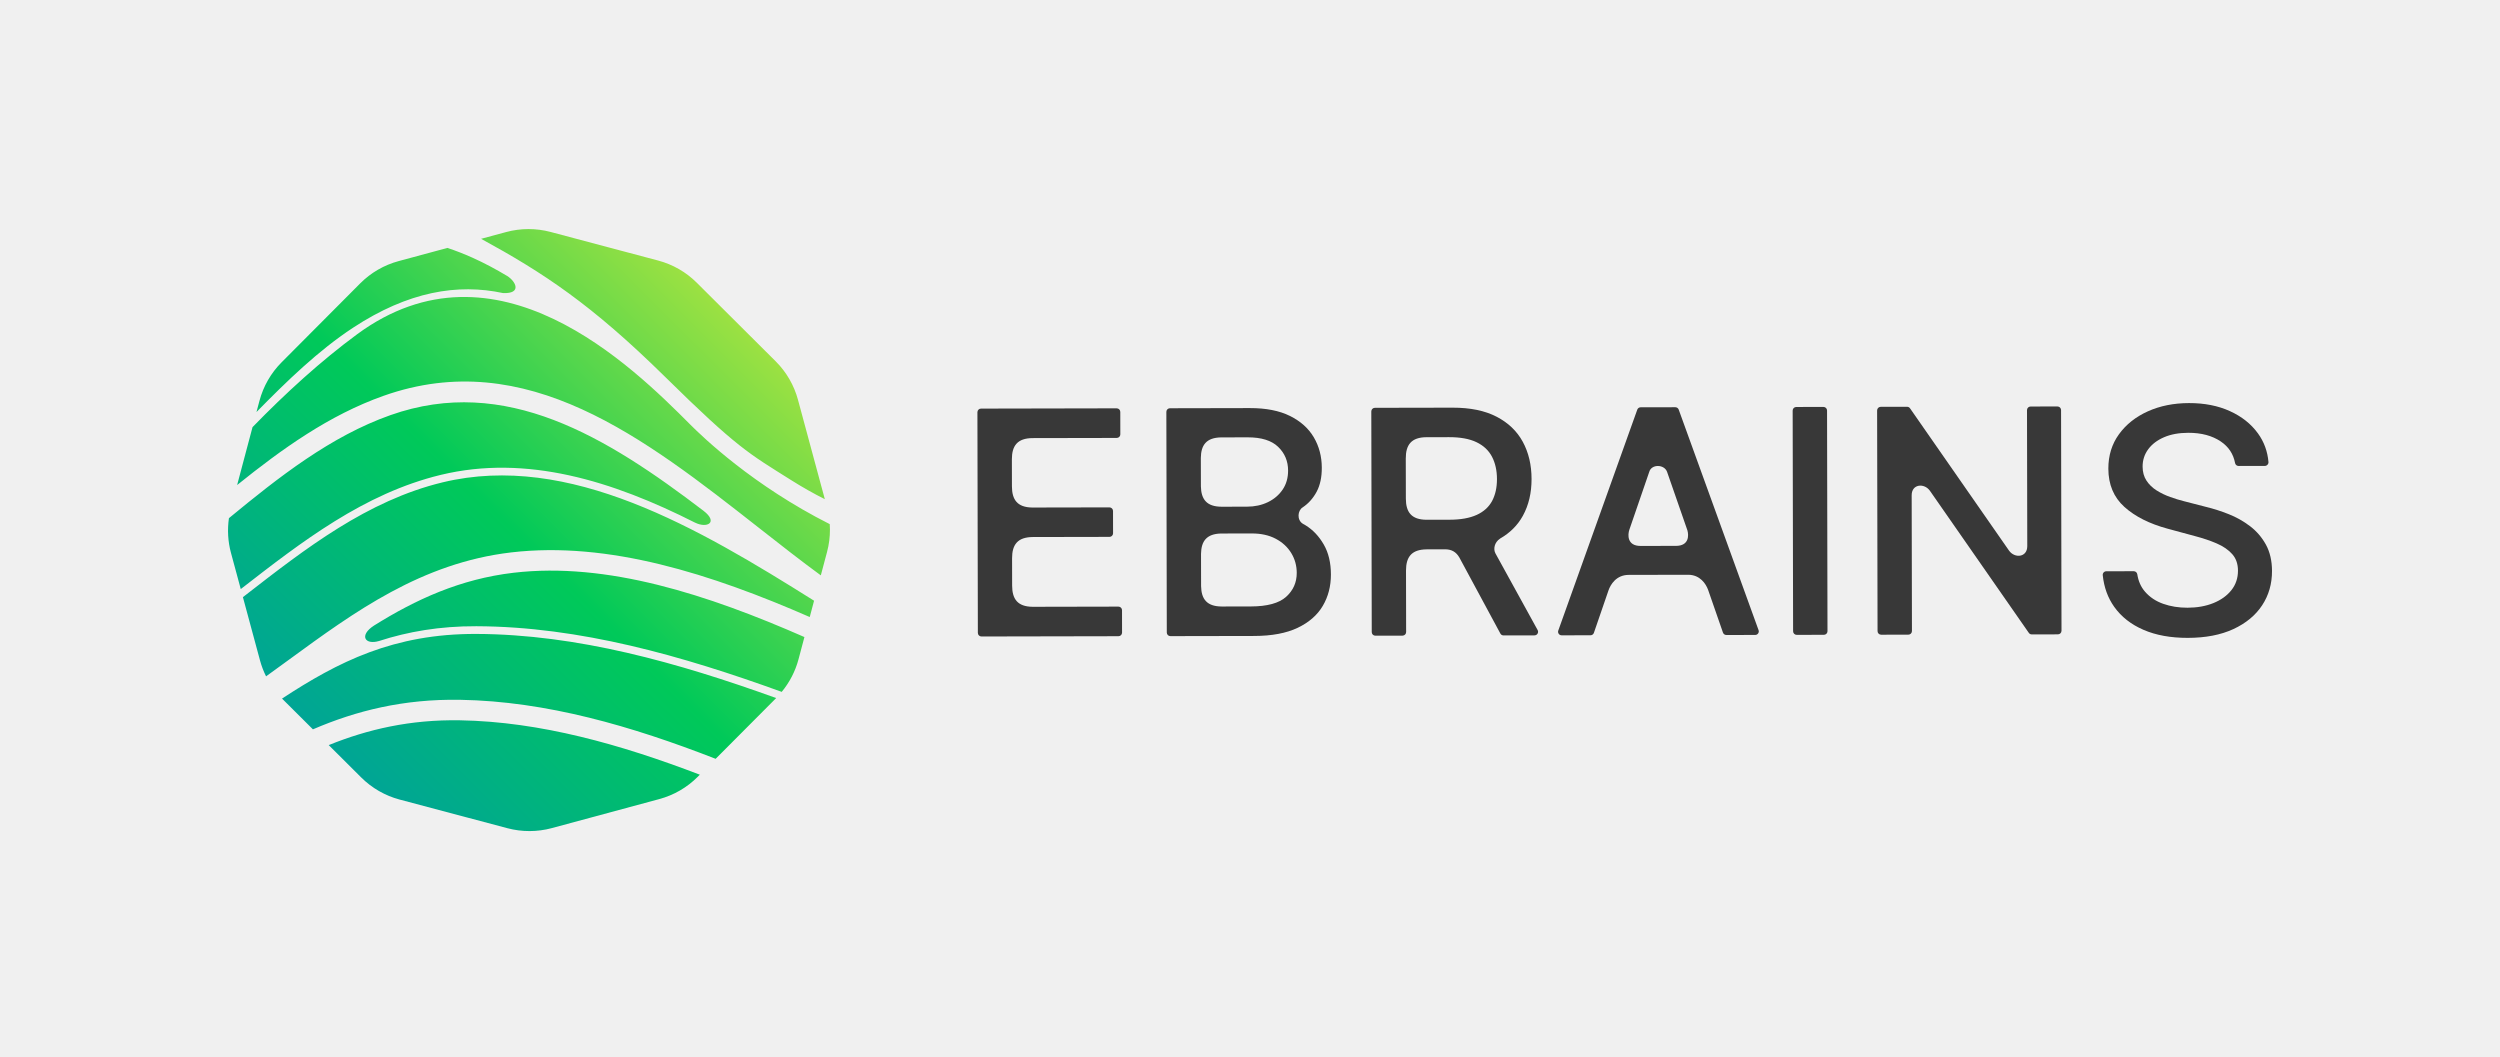
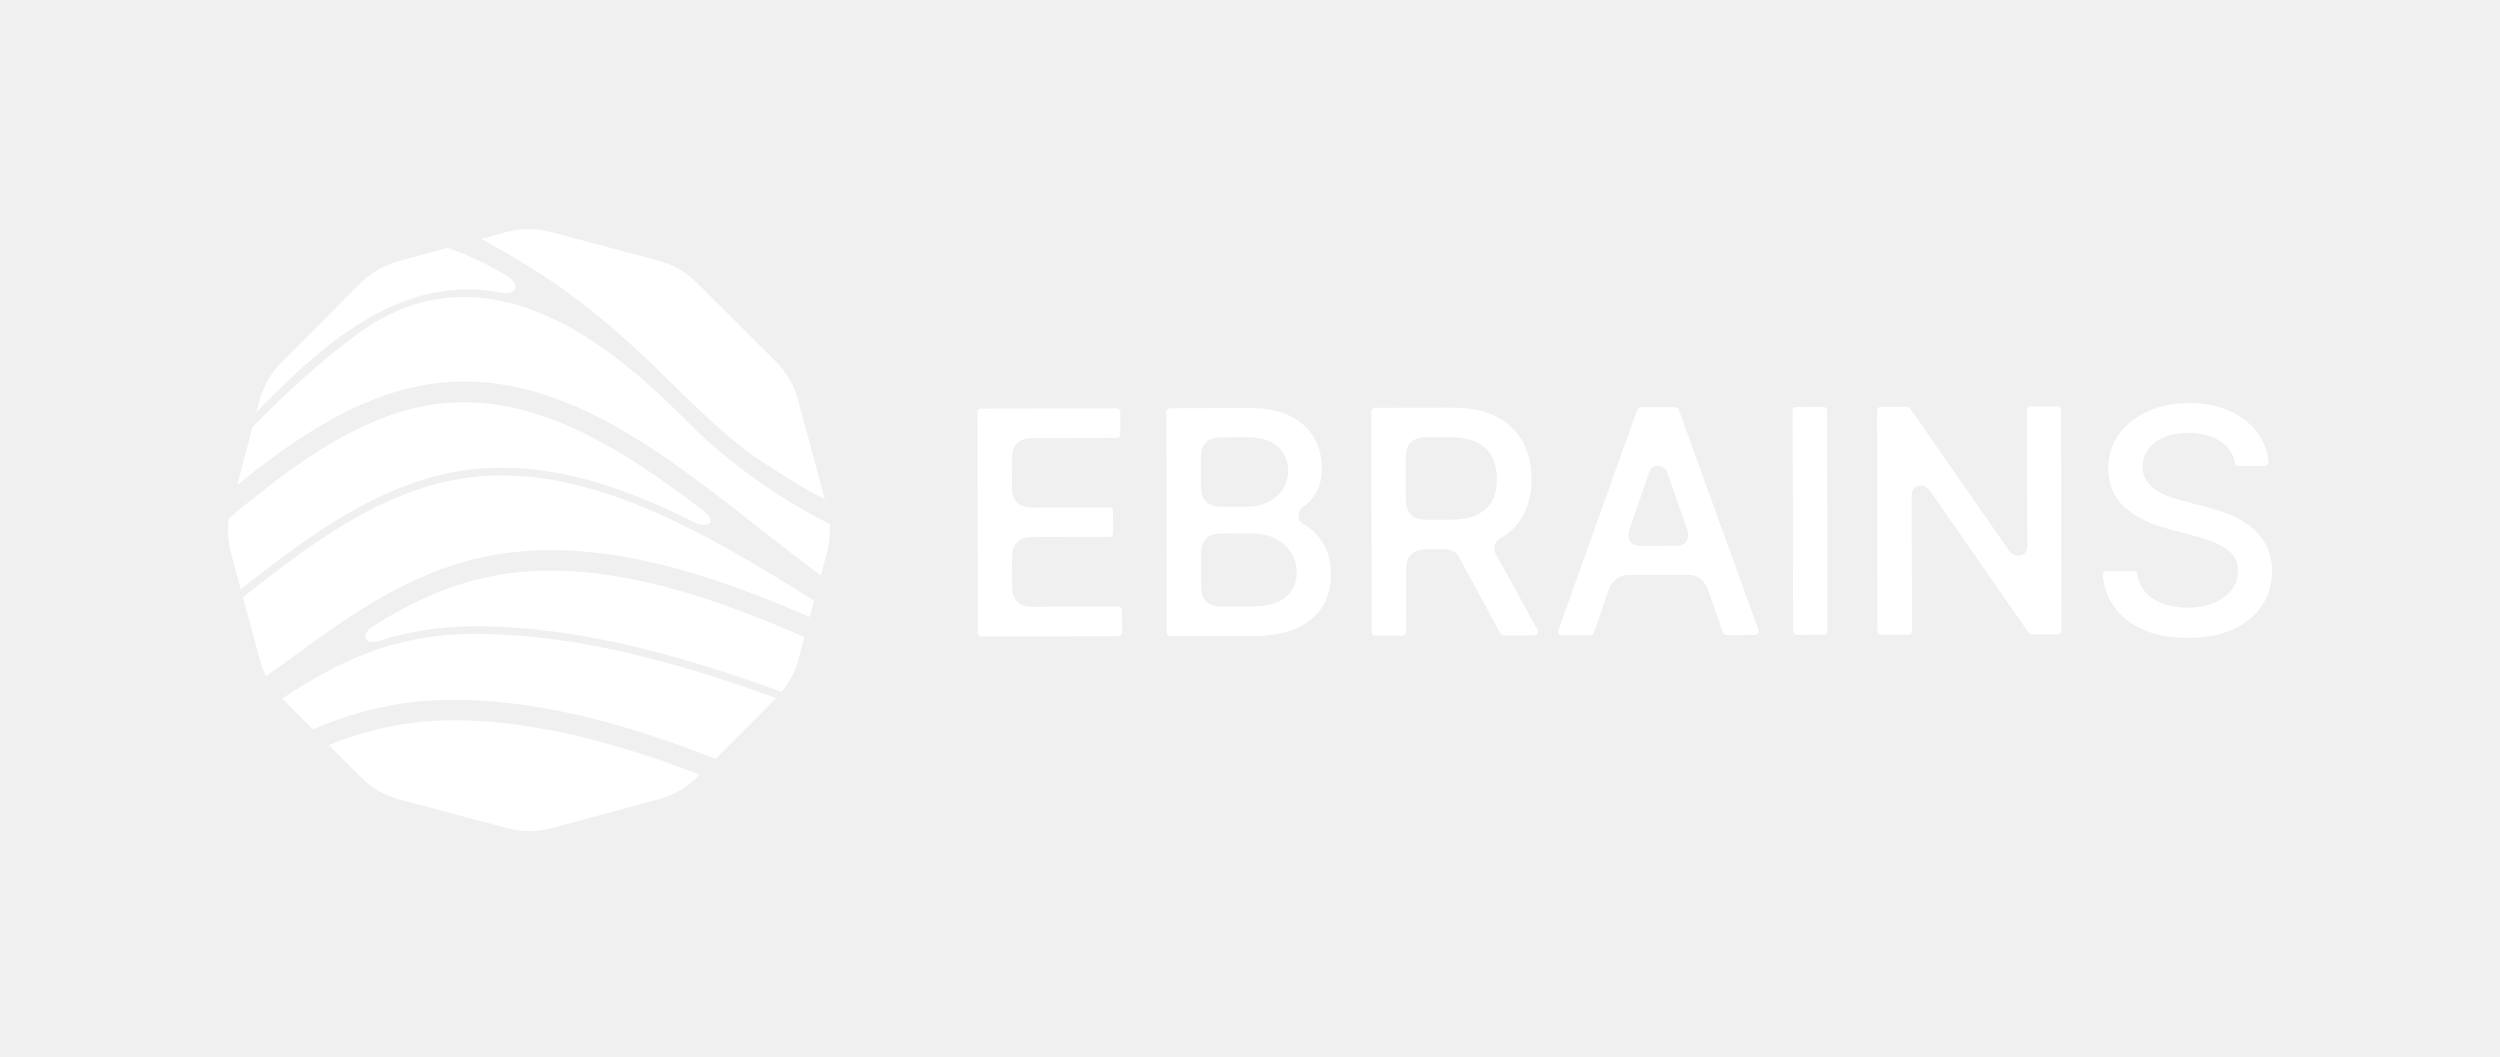
<svg xmlns="http://www.w3.org/2000/svg" version="1.1" x="0px" y="0px" viewBox="0 0 1834.73 775.39" style="enable-background:new 0 0 1834.73 775.39;" xml:space="preserve">
  <style type="text/css">
- 	.st0{fill:#383838;}
- 	.st1{fill:url(#SVGID_1_);}
- 	.st2{display:none;}
- 	.st3{display:inline;fill:#CCCCCC;}
+ 	.st0{fill:#FFFFFF;}
+ 	.st1{display:none;}
+ 	.st2{display:inline;fill:#CCCCCC;}
</style>
  <g id="Logo">
    <g>
-       <path class="st0" d="M820.81,445.19l-62.9,0.13c-11.15-0.08-15.09-5.71-15.11-15.54l-0.04-20.05c-0.02-9.88,3.92-15.53,15.2-15.61    l56.29-0.11c1.45,0,2.62-1.18,2.62-2.63l-0.03-16.4c0-1.45-1.18-2.62-2.63-2.62l-56.72,0.11c-10.94-0.17-14.82-5.79-14.84-15.53    l-0.04-19.81c-0.02-9.92,3.96-15.59,15.36-15.61l61.61-0.12c1.45,0,2.62-1.18,2.62-2.63l-0.03-16.48c0-1.45-1.18-2.62-2.63-2.62    l-99.6,0.2c-1.45,0-2.62,1.18-2.62,2.63l0.32,161.99c0,1.45,1.18,2.62,2.63,2.62l100.58-0.2c1.45,0,2.62-1.18,2.62-2.63    l-0.03-16.48C823.44,446.36,822.26,445.19,820.81,445.19z" />
-       <path class="st0" d="M958.26,385.59c-0.73-0.45-1.47-0.87-2.21-1.27c0,0,0-0.01,0-0.01c-4.4-2.75-3.73-9.71-0.02-11.95    c4.27-2.87,7.67-6.68,10.23-11.45c2.55-4.77,3.82-10.64,3.8-17.6c-0.02-8.27-1.97-15.72-5.84-22.32    c-3.88-6.61-9.71-11.85-17.51-15.72c-7.79-3.88-17.62-5.8-29.49-5.78l-58.62,0.12c-1.45,0-2.62,1.18-2.62,2.63l0.32,161.99    c0,1.45,1.18,2.62,2.63,2.62l61.48-0.12c12.96-0.03,23.6-2.02,31.92-5.98c8.32-3.96,14.47-9.34,18.46-16.12    c3.99-6.79,5.97-14.45,5.96-23c-0.02-8.65-1.77-16-5.27-22.04C967.98,393.53,963.57,388.88,958.26,385.59z M881.28,336.02    c0.14-9.44,4.08-14.86,14.92-15.02l19.51-0.04c10.02-0.02,17.45,2.31,22.31,6.98c4.85,4.67,7.29,10.47,7.3,17.38    c0.01,5.39-1.33,10.06-4.01,14.01c-2.69,3.95-6.3,7.02-10.84,9.21c-4.54,2.19-9.64,3.29-15.3,3.3l-18.72,0.04    c-10.95-0.07-14.94-5.49-15.12-14.97L881.28,336.02z M943.87,438c-5.22,4.69-13.87,7.05-25.95,7.07l-21.36,0.04    c-10.93-0.08-14.92-5.5-15.09-14.97l-0.05-23.58c0.14-9.4,4.05-14.82,14.81-15.02l22.48-0.04c6.75-0.01,12.59,1.28,17.52,3.88    c4.93,2.6,8.73,6.11,11.41,10.51c2.68,4.4,4.02,9.25,4.03,14.53C951.69,427.46,949.09,433.31,943.87,438z" />
-       <path class="st0" d="M1097.5,406.14c-1.68-3.06-0.87-8.11,3.42-10.88c0,0-0.02,0-0.03,0c7.32-4.2,12.91-9.78,16.75-16.77    c4.26-7.77,6.38-16.77,6.36-27c-0.02-10.29-2.16-19.36-6.42-27.22c-4.26-7.86-10.68-14.01-19.27-18.46    c-8.58-4.45-19.35-6.66-32.31-6.63l-56.99,0.11c-1.45,0-2.62,1.18-2.62,2.63l0.32,161.99c0,1.45,1.18,2.62,2.63,2.62l19.99-0.04    c1.45,0,2.62-1.18,2.62-2.63l-0.09-45.22c0.02-9.79,3.98-15.4,15.21-15.47l13.75-0.03c4.67,0.08,7.8,2.01,10.11,5.86l30.18,55.96    c0.46,0.85,1.35,1.38,2.31,1.38l22.75-0.05c1.99,0,3.25-2.14,2.29-3.89L1097.5,406.14z M1083.75,377.87    c-5.14,2.35-11.79,3.54-19.96,3.55l-16.74,0.03c-11.26-0.02-15.24-5.61-15.3-15.41l-0.06-29.57c-0.02-9.92,3.96-15.59,15.36-15.61    l16.3-0.03c8.33-0.02,15.07,1.21,20.22,3.68c5.15,2.47,8.94,6.01,11.37,10.63c2.43,4.62,3.65,10.09,3.67,16.41    c0.01,6.26-1.18,11.63-3.56,16.09C1092.65,372.11,1088.89,375.52,1083.75,377.87z" />
-       <path class="st0" d="M1231.98,300.59c-0.38-1.04-1.36-1.73-2.47-1.73l-25.47,0.05c-1.11,0-2.09,0.7-2.46,1.74l-57.97,162.11    c-0.61,1.71,0.66,3.51,2.47,3.5l21.19-0.04c1.12,0,2.11-0.71,2.47-1.77l10.72-31.16c1.44-4.2,5.68-11.36,14.74-11.38l43.68-0.09    c8.81-0.02,13.08,6.74,14.65,10.97l10.94,31.47c0.37,1.06,1.36,1.76,2.48,1.76l21.19-0.04c1.82,0,3.08-1.81,2.46-3.51    L1231.98,300.59z M1230.02,400.61l-26.02,0.05c-9.97,0.02-9.48-8.28-8.24-11.88l14.59-42.43c1.64-5.95,11.14-5.68,13.11-0.03    l14.9,42.85C1239.48,392.96,1239.59,400.59,1230.02,400.61z" />
-       <path class="st0" d="M1338.23,298.64l-19.99,0.04c-1.45,0-2.62,1.18-2.62,2.63l0.32,161.99c0,1.45,1.18,2.62,2.63,2.62l19.99-0.04    c1.45,0,2.62-1.18,2.62-2.63l-0.32-161.99C1340.86,299.81,1339.68,298.64,1338.23,298.64z" />
-       <path class="st0" d="M1509.96,298.3l-19.74,0.04c-1.45,0-2.62,1.18-2.62,2.63l0.2,99.87c-0.02,8.27-9.16,9.07-13.32,3.35    l-72.74-104.54c-0.49-0.71-1.3-1.13-2.16-1.12l-19.36,0.04c-1.45,0-2.62,1.18-2.62,2.63l0.32,161.99c0,1.45,1.18,2.62,2.63,2.62    l19.99-0.04c1.45,0,2.62-1.18,2.62-2.63l-0.2-99.66c-0.02-8.33,9.19-9.13,13.35-3.36l72.63,104.35c0.49,0.71,1.3,1.13,2.16,1.12    l19.2-0.04c1.45,0,2.62-1.18,2.62-2.63l-0.32-161.99C1512.58,299.47,1511.41,298.3,1509.96,298.3z" />
-       <path class="st0" d="M1662.91,399.66c-2.98-5.38-6.87-9.89-11.66-13.53c-4.8-3.64-10-6.57-15.61-8.79    c-5.61-2.22-11.09-3.98-16.43-5.28l-16.34-4.21c-3.27-0.81-6.67-1.85-10.21-3.12c-3.54-1.27-6.85-2.87-9.93-4.8    c-3.08-1.93-5.56-4.33-7.45-7.21c-1.88-2.88-2.83-6.31-2.84-10.28c-0.01-4.74,1.36-8.97,4.1-12.71c2.74-3.73,6.62-6.68,11.62-8.84    s10.94-3.25,17.79-3.26c9.58-0.02,17.53,2.1,23.86,6.36c5.73,3.86,9.23,9.15,10.5,15.87c0.23,1.23,1.32,2.12,2.57,2.11l19.31-0.04    c1.53,0,2.75-1.32,2.62-2.85c-0.67-7.83-3.24-14.84-7.73-21.03c-5.02-6.93-11.88-12.37-20.57-16.33    c-8.69-3.96-18.7-5.92-30.02-5.9c-11.21,0.02-21.28,2.04-30.2,6.06c-8.92,4.02-15.99,9.63-21.2,16.82    c-5.21,7.2-7.81,15.61-7.79,25.25c0.02,11.65,3.95,21.01,11.78,28.07c7.83,7.06,18.44,12.4,31.84,16.02l19.77,5.35    c5.99,1.57,11.37,3.38,16.14,5.44c4.77,2.06,8.55,4.66,11.37,7.82c2.81,3.15,4.22,7.21,4.23,12.16c0.01,5.44-1.59,10.2-4.79,14.26    c-3.21,4.06-7.6,7.23-13.17,9.5c-5.58,2.27-11.93,3.41-19.06,3.43c-6.48,0.01-12.43-0.94-17.85-2.86    c-5.42-1.92-9.86-4.88-13.33-8.88c-3.03-3.49-4.92-7.76-5.69-12.81c-0.19-1.28-1.29-2.24-2.59-2.24l-20.15,0.04    c-1.56,0-2.77,1.36-2.61,2.91c0.92,8.85,3.71,16.57,8.4,23.17c5.19,7.31,12.36,12.95,21.51,16.9c9.15,3.96,19.99,5.92,32.51,5.9    c13.07-0.03,24.21-2.17,33.43-6.44c9.22-4.27,16.25-10.08,21.11-17.44c4.86-7.36,7.28-15.77,7.26-25.25    C1667.38,411.5,1665.88,405.05,1662.91,399.66z" />
+       <g>
+         <path class="st0" d="M820.81,445.19l-62.9,0.13c-11.15-0.08-15.09-5.71-15.11-15.54l-0.04-20.05     c-0.02-9.88,3.92-15.53,15.2-15.61l56.29-0.11c1.45,0,2.62-1.18,2.62-2.63l-0.03-16.4c0-1.45-1.18-2.62-2.63-2.62l-56.72,0.11     c-10.94-0.17-14.82-5.79-14.84-15.53l-0.04-19.81c-0.02-9.92,3.96-15.59,15.36-15.61l61.61-0.12c1.45,0,2.62-1.18,2.62-2.63     l-0.03-16.48c0-1.45-1.18-2.62-2.63-2.62l-99.6,0.2c-1.45,0-2.62,1.18-2.62,2.63l0.32,161.99c0,1.45,1.18,2.62,2.63,2.62     l100.58-0.2c1.45,0,2.62-1.18,2.62-2.63l-0.03-16.48C823.44,446.36,822.26,445.19,820.81,445.19z" />
+         <path class="st0" d="M958.26,385.59c-0.73-0.45-1.47-0.87-2.21-1.27c0,0,0-0.01,0-0.01c-4.4-2.75-3.73-9.71-0.02-11.95     c4.27-2.87,7.67-6.68,10.23-11.45c2.55-4.77,3.82-10.64,3.8-17.6c-0.02-8.27-1.97-15.72-5.84-22.32     c-3.88-6.61-9.71-11.85-17.51-15.72c-7.79-3.88-17.62-5.8-29.49-5.78l-58.62,0.12c-1.45,0-2.62,1.18-2.62,2.63l0.32,161.99     c0,1.45,1.18,2.62,2.63,2.62l61.48-0.12c12.96-0.03,23.6-2.02,31.92-5.98c8.32-3.96,14.47-9.34,18.46-16.12     c3.99-6.79,5.97-14.45,5.96-23c-0.02-8.65-1.77-16-5.27-22.04C967.98,393.53,963.57,388.88,958.26,385.59z M881.28,336.02     c0.14-9.44,4.08-14.86,14.92-15.02l19.51-0.04c10.02-0.02,17.45,2.31,22.31,6.98c4.85,4.67,7.29,10.47,7.3,17.38     c0.01,5.39-1.33,10.06-4.01,14.01c-2.69,3.95-6.3,7.02-10.84,9.21c-4.54,2.19-9.64,3.29-15.3,3.3l-18.72,0.04     c-10.95-0.07-14.94-5.49-15.12-14.97L881.28,336.02z M943.87,438c-5.22,4.69-13.87,7.05-25.95,7.07l-21.36,0.04     c-10.93-0.08-14.92-5.5-15.09-14.97l-0.05-23.58c0.14-9.4,4.05-14.82,14.81-15.02l22.48-0.04c6.75-0.01,12.59,1.28,17.52,3.88     c4.93,2.6,8.73,6.11,11.41,10.51c2.68,4.4,4.02,9.25,4.03,14.53C951.69,427.46,949.09,433.31,943.87,438z" />
+         <path class="st0" d="M1097.5,406.14c-1.68-3.06-0.87-8.11,3.42-10.88c0,0-0.02,0-0.03,0c7.32-4.2,12.91-9.78,16.75-16.77     c4.26-7.77,6.38-16.77,6.36-27c-0.02-10.29-2.16-19.36-6.42-27.22c-4.26-7.86-10.68-14.01-19.27-18.46     c-8.58-4.45-19.35-6.66-32.31-6.63l-56.99,0.11c-1.45,0-2.62,1.18-2.62,2.63l0.32,161.99c0,1.45,1.18,2.62,2.63,2.62l19.99-0.04     c1.45,0,2.62-1.18,2.62-2.63l-0.09-45.22c0.02-9.79,3.98-15.4,15.21-15.47l13.75-0.03c4.67,0.08,7.8,2.01,10.11,5.86l30.18,55.96     c0.46,0.85,1.35,1.38,2.31,1.38l22.75-0.05c1.99,0,3.25-2.14,2.29-3.89L1097.5,406.14z M1083.75,377.87     c-5.14,2.35-11.79,3.54-19.96,3.55l-16.74,0.03c-11.26-0.02-15.24-5.61-15.3-15.41l-0.06-29.57     c-0.02-9.92,3.96-15.59,15.36-15.61l16.3-0.03c8.33-0.02,15.07,1.21,20.22,3.68c5.15,2.47,8.94,6.01,11.37,10.63     c2.43,4.62,3.65,10.09,3.67,16.41c0.01,6.26-1.18,11.63-3.56,16.09C1092.65,372.11,1088.89,375.52,1083.75,377.87z" />
+         <path class="st0" d="M1231.98,300.59c-0.38-1.04-1.36-1.73-2.47-1.73l-25.47,0.05c-1.11,0-2.09,0.7-2.46,1.74l-57.97,162.11     c-0.61,1.71,0.66,3.51,2.47,3.5l21.19-0.04c1.12,0,2.11-0.71,2.47-1.77l10.72-31.16c1.44-4.2,5.68-11.36,14.74-11.38l43.68-0.09     c8.81-0.02,13.08,6.74,14.65,10.97l10.94,31.47c0.37,1.06,1.36,1.76,2.48,1.76l21.19-0.04c1.82,0,3.08-1.81,2.46-3.51     L1231.98,300.59z M1230.02,400.61l-26.02,0.05c-9.97,0.02-9.48-8.28-8.24-11.88l14.59-42.43c1.64-5.95,11.14-5.68,13.11-0.03     l14.9,42.85C1239.48,392.96,1239.59,400.59,1230.02,400.61z" />
+         <path class="st0" d="M1338.23,298.64l-19.99,0.04c-1.45,0-2.62,1.18-2.62,2.63l0.32,161.99c0,1.45,1.18,2.62,2.63,2.62     l19.99-0.04c1.45,0,2.62-1.18,2.62-2.63l-0.32-161.99C1340.86,299.81,1339.68,298.64,1338.23,298.64z" />
+         <path class="st0" d="M1509.96,298.3l-19.74,0.04c-1.45,0-2.62,1.18-2.62,2.63l0.2,99.87c-0.02,8.27-9.16,9.07-13.32,3.35     l-72.74-104.54c-0.49-0.71-1.3-1.13-2.16-1.12l-19.36,0.04c-1.45,0-2.62,1.18-2.62,2.63l0.32,161.99c0,1.45,1.18,2.62,2.63,2.62     l19.99-0.04c1.45,0,2.62-1.18,2.62-2.63l-0.2-99.66c-0.02-8.33,9.19-9.13,13.35-3.36l72.63,104.35c0.49,0.71,1.3,1.13,2.16,1.12     l19.2-0.04c1.45,0,2.62-1.18,2.62-2.63l-0.32-161.99C1512.58,299.47,1511.41,298.3,1509.96,298.3z" />
+         <path class="st0" d="M1662.91,399.66c-2.98-5.38-6.87-9.89-11.66-13.53c-4.8-3.64-10-6.57-15.61-8.79     c-5.61-2.22-11.09-3.98-16.43-5.28l-16.34-4.21c-3.27-0.81-6.67-1.85-10.21-3.12c-3.54-1.27-6.85-2.87-9.93-4.8     c-3.08-1.93-5.56-4.33-7.45-7.21c-1.88-2.88-2.83-6.31-2.84-10.28c-0.01-4.74,1.36-8.97,4.1-12.71     c2.74-3.73,6.62-6.68,11.62-8.84s10.94-3.25,17.79-3.26c9.58-0.02,17.53,2.1,23.86,6.36c5.73,3.86,9.23,9.15,10.5,15.87     c0.23,1.23,1.32,2.12,2.57,2.11l19.31-0.04c1.53,0,2.75-1.32,2.62-2.85c-0.67-7.83-3.24-14.84-7.73-21.03     c-5.02-6.93-11.88-12.37-20.57-16.33c-8.69-3.96-18.7-5.92-30.02-5.9c-11.21,0.02-21.28,2.04-30.2,6.06     c-8.92,4.02-15.99,9.63-21.2,16.82c-5.21,7.2-7.81,15.61-7.79,25.25c0.02,11.65,3.95,21.01,11.78,28.07     c7.83,7.06,18.44,12.4,31.84,16.02l19.77,5.35c5.99,1.57,11.37,3.38,16.14,5.44c4.77,2.06,8.55,4.66,11.37,7.82     c2.81,3.15,4.22,7.21,4.23,12.16c0.01,5.44-1.59,10.2-4.79,14.26c-3.21,4.06-7.6,7.23-13.17,9.5     c-5.58,2.27-11.93,3.41-19.06,3.43c-6.48,0.01-12.43-0.94-17.85-2.86c-5.42-1.92-9.86-4.88-13.33-8.88     c-3.03-3.49-4.92-7.76-5.69-12.81c-0.19-1.28-1.29-2.24-2.59-2.24l-20.15,0.04c-1.56,0-2.77,1.36-2.61,2.91     c0.92,8.85,3.71,16.57,8.4,23.17c5.19,7.31,12.36,12.95,21.51,16.9c9.15,3.96,19.99,5.92,32.51,5.9     c13.07-0.03,24.21-2.17,33.43-6.44c9.22-4.27,16.25-10.08,21.11-17.44c4.86-7.36,7.28-15.77,7.26-25.25     C1667.38,411.5,1665.88,405.05,1662.91,399.66z" />
+       </g>
+       <path class="st0" d="M258.97,240.6c40.72-26.78,76.97-32.65,110.28-25.5c0,0,0-0.01,0-0.01c13.87,0.52,9.38-8.52,3.01-12.53    c-8.39-5.03-16.87-9.55-25.45-13.41c-6.23-2.8-12.38-5.2-18.46-7.2l-35.8,9.67c-10.67,2.88-20.39,8.52-28.19,16.35l-57.7,57.93    c-7.8,7.83-13.4,17.57-16.24,28.25l-2.19,8.24C210.54,279.64,233.7,257.23,258.97,240.6z M510.17,383.6    c-0.03-0.02-0.07-0.05-0.07-0.05c8.88,4.41,17.23-0.19,6.23-8.66c-71.12-54.2-145.36-100.09-229.78-70.23    c-43.92,15.53-81.98,45.49-118.54,75.62c-1.23,8.48-0.75,17.15,1.5,25.47l7.18,26.57c0.06-0.05,0.13-0.1,0.19-0.15    c44.35-34.43,90.21-70.04,146.64-83.67C386.39,333.31,449.69,352.97,510.17,383.6z M580.46,352.26    c8.57,5.39,16.84,10.07,24.87,14.07l-19.71-72.97c-2.88-10.67-8.52-20.39-16.35-28.19l-57.93-57.7    c-7.83-7.8-17.57-13.4-28.25-16.24l-79.01-21c-10.68-2.84-21.92-2.82-32.59,0.06l-18.42,4.97    c45.55,24.86,80.87,47.96,134.92,101.19C541.03,328.71,549.71,332.92,580.46,352.26z M337.53,528.62    c-36.44-0.62-67.62,6.59-96.28,18.2l23.84,23.75c7.83,7.8,17.57,13.4,28.25,16.24l79.02,21c10.68,2.84,21.92,2.82,32.59-0.06    l78.93-21.32c10.67-2.88,20.39-8.52,28.19-16.35l1.53-1.54C455.38,546.27,396.44,529.62,337.53,528.62L337.53,528.62z     M608.94,384.65c-56.3-28.37-93.16-63.84-102.3-73.01c-42.98-43.16-142.72-141.27-244.56-66.32    c-26.44,19.46-52.53,43.23-76.76,68.16l-11.29,42.48c32.89-26.46,67.54-51.35,107.51-65.49c104.7-37.03,191.5,31.07,275.44,96.94    c15.5,12.16,30.57,23.98,45.41,34.85l4.59-17.26c1.43-5.38,2.13-10.9,2.11-16.41C609.07,387.28,609.02,385.96,608.94,384.65z     M324.83,353.99c-55.25,13.35-100.62,48.58-144.5,82.65c-0.68,0.53-1.37,1.06-2.06,1.6l12.55,46.45    c1.09,4.05,2.59,7.95,4.44,11.67c5.75-4.14,11.45-8.29,17.1-12.42c47.64-34.8,96.9-70.79,162.8-78.53    c71.49-8.39,147.02,15.95,219.1,47.42l3.18-11.97C512.6,387.59,417.68,331.55,324.83,353.99z M376.92,420.34    c-39.12,4.59-71.68,19.54-102.49,38.79c-10.97,7.1-6.77,14.41,3.77,11.29c0.01,0,0.02-0.01,0.03-0.01    c21.13-6.84,44.44-10.92,71.35-10.83c75.82,0.28,150.74,21.6,224.12,48.18c5.75-6.97,9.97-15.1,12.31-23.87l4.35-16.36    C519.5,436.45,445.58,412.28,376.92,420.34z M206.99,512.68c0.06,0.06,0.12,0.13,0.18,0.19l22.48,22.39    c31.77-13.69,66.56-22.38,108.14-21.68c63.27,1.08,125.88,19.33,187.42,43.31l44.42-44.59c-72.23-26.04-145.88-46.79-220.07-47.06    C288.93,465.01,248.17,485.67,206.99,512.68z" />
    </g>
-     <linearGradient id="SVGID_1_" gradientUnits="userSpaceOnUse" x1="235.827" y1="540.53" x2="540.615" y2="235.742" gradientTransform="matrix(1 -1.991997e-03 1.991997e-03 1 -0.7765 1.6618)">
-       <stop offset="0" style="stop-color:#00A595" />
-       <stop offset="0.481" style="stop-color:#00C959" />
-       <stop offset="1" style="stop-color:#9CE142" />
-     </linearGradient>
-     <path class="st1" d="M258.97,240.6c40.72-26.78,76.97-32.65,110.28-25.5c0,0,0-0.01,0-0.01c13.87,0.52,9.38-8.52,3.01-12.53   c-8.39-5.03-16.87-9.55-25.45-13.41c-6.23-2.8-12.38-5.2-18.46-7.2l-35.8,9.67c-10.67,2.88-20.39,8.52-28.19,16.35l-57.7,57.93   c-7.8,7.83-13.4,17.57-16.24,28.25l-2.19,8.24C210.54,279.64,233.7,257.23,258.97,240.6z M510.17,383.6   c-0.03-0.02-0.07-0.05-0.07-0.05c8.88,4.41,17.23-0.19,6.23-8.66c-71.12-54.2-145.36-100.09-229.78-70.23   c-43.92,15.53-81.98,45.49-118.54,75.62c-1.23,8.48-0.75,17.15,1.5,25.47l7.18,26.57c0.06-0.05,0.13-0.1,0.19-0.15   c44.35-34.43,90.21-70.04,146.64-83.67C386.39,333.31,449.69,352.97,510.17,383.6z M580.46,352.26   c8.57,5.39,16.84,10.07,24.87,14.07l-19.71-72.97c-2.88-10.67-8.52-20.39-16.35-28.19l-57.93-57.7   c-7.83-7.8-17.57-13.4-28.25-16.24l-79.01-21c-10.68-2.84-21.92-2.82-32.59,0.06l-18.42,4.97   c45.55,24.86,80.87,47.96,134.92,101.19C541.03,328.71,549.71,332.92,580.46,352.26z M337.53,528.62   c-36.44-0.62-67.62,6.59-96.28,18.2l23.84,23.75c7.83,7.8,17.57,13.4,28.25,16.24l79.02,21c10.68,2.84,21.92,2.82,32.59-0.06   l78.93-21.32c10.67-2.88,20.39-8.52,28.19-16.35l1.53-1.54C455.38,546.27,396.44,529.62,337.53,528.62L337.53,528.62z    M608.94,384.65c-56.3-28.37-93.16-63.84-102.3-73.01c-42.98-43.16-142.72-141.27-244.56-66.32   c-26.44,19.46-52.53,43.23-76.76,68.16l-11.29,42.48c32.89-26.46,67.54-51.35,107.51-65.49c104.7-37.03,191.5,31.07,275.44,96.94   c15.5,12.16,30.57,23.98,45.41,34.85l4.59-17.26c1.43-5.38,2.13-10.9,2.11-16.41C609.07,387.28,609.02,385.96,608.94,384.65z    M324.83,353.99c-55.25,13.35-100.62,48.58-144.5,82.65c-0.68,0.53-1.37,1.06-2.06,1.6l12.55,46.45c1.09,4.05,2.59,7.95,4.44,11.67   c5.75-4.14,11.45-8.29,17.1-12.42c47.64-34.8,96.9-70.79,162.8-78.53c71.49-8.39,147.02,15.95,219.1,47.42l3.18-11.97   C512.6,387.59,417.68,331.55,324.83,353.99z M376.92,420.34c-39.12,4.59-71.68,19.54-102.49,38.79   c-10.97,7.1-6.77,14.41,3.77,11.29c0.01,0,0.02-0.01,0.03-0.01c21.13-6.84,44.44-10.92,71.35-10.83   c75.82,0.28,150.74,21.6,224.12,48.18c5.75-6.97,9.97-15.1,12.31-23.87l4.35-16.36C519.5,436.45,445.58,412.28,376.92,420.34z    M206.99,512.68c0.06,0.06,0.12,0.13,0.18,0.19l22.48,22.39c31.77-13.69,66.56-22.38,108.14-21.68   c63.27,1.08,125.88,19.33,187.42,43.31l44.42-44.59c-72.23-26.04-145.88-46.79-220.07-47.06   C288.93,465.01,248.17,485.67,206.99,512.68z" />
  </g>
-   <g id="Margins" class="st2">
-     <path class="st3" d="M438.49,145.52h-62.9c-11.15-0.11-15.08-5.74-15.08-15.57v-20.05c0-9.88,3.96-15.52,15.23-15.58h56.29   c1.45,0,2.62-1.17,2.62-2.62V75.3c0-1.45-1.17-2.62-2.62-2.62h-56.72c-10.94-0.2-14.81-5.81-14.81-15.56V37.3   c0-9.92,3.99-15.58,15.39-15.58h61.61c1.45,0,2.62-1.17,2.62-2.62V2.62c0-1.45-1.17-2.62-2.62-2.62h-99.6   c-1.45,0-2.62,1.17-2.62,2.62v161.99c0,1.45,1.17,2.62,2.62,2.62h100.58c1.45,0,2.62-1.17,2.62-2.62v-16.48   C441.11,146.69,439.94,145.52,438.49,145.52z" />
-     <path class="st3" d="M145.51,339.22l0.13,62.9c-0.08,11.15-5.71,15.09-15.54,15.11l-20.05,0.04c-9.88,0.02-15.53-3.92-15.61-15.2   l-0.11-56.29c0-1.45-1.18-2.62-2.63-2.62l-16.4,0.03c-1.45,0-2.62,1.18-2.62,2.63l0.11,56.72c-0.17,10.94-5.79,14.82-15.53,14.84   l-19.81,0.04c-9.92,0.02-15.59-3.96-15.61-15.36l-0.12-61.61c0-1.45-1.18-2.62-2.63-2.62l-16.48,0.03c-1.45,0-2.62,1.18-2.62,2.63   l0.2,99.6c0,1.45,1.18,2.62,2.63,2.62l161.99-0.32c1.45,0,2.62-1.18,2.62-2.63l-0.2-100.58c0-1.45-1.18-2.62-2.63-2.62l-16.48,0.03   C146.68,336.59,145.51,337.77,145.51,339.22z" />
-     <path class="st3" d="M1812.91,339.22l0.13,62.9c-0.08,11.15-5.71,15.09-15.54,15.11l-20.05,0.04c-9.88,0.02-15.53-3.92-15.61-15.2   l-0.11-56.29c0-1.45-1.18-2.62-2.63-2.62l-16.4,0.03c-1.45,0-2.62,1.18-2.62,2.63l0.11,56.72c-0.17,10.94-5.79,14.82-15.53,14.84   l-19.81,0.04c-9.92,0.02-15.59-3.96-15.61-15.36l-0.12-61.61c0-1.45-1.18-2.62-2.63-2.62l-16.48,0.03c-1.45,0-2.62,1.18-2.62,2.63   l0.2,99.6c0,1.45,1.18,2.62,2.63,2.62l161.99-0.32c1.45,0,2.62-1.18,2.62-2.63l-0.2-100.58c0-1.45-1.18-2.62-2.63-2.62l-16.48,0.03   C1814.08,336.59,1812.91,337.77,1812.91,339.22z" />
-     <path class="st3" d="M438.49,754.55h-62.9c-11.15-0.11-15.08-5.74-15.08-15.57v-20.05c0-9.88,3.96-15.52,15.23-15.58h56.29   c1.45,0,2.62-1.17,2.62-2.62v-16.4c0-1.45-1.17-2.62-2.62-2.62h-56.72c-10.94-0.2-14.81-5.81-14.81-15.56v-19.81   c0-9.92,3.99-15.58,15.39-15.58h61.61c1.45,0,2.62-1.17,2.62-2.62v-16.48c0-1.45-1.17-2.62-2.62-2.62h-99.6   c-1.45,0-2.62,1.17-2.62,2.62v161.99c0,1.45,1.17,2.62,2.62,2.62h100.58c1.45,0,2.62-1.17,2.62-2.62v-16.48   C441.11,755.73,439.94,754.55,438.49,754.55z" />
+   <g id="Margins" class="st1">
+     <path class="st2" d="M438.49,145.52h-62.9c-11.15-0.11-15.08-5.74-15.08-15.57v-20.05c0-9.88,3.96-15.52,15.23-15.58h56.29   c1.45,0,2.62-1.17,2.62-2.62V75.3c0-1.45-1.17-2.62-2.62-2.62h-56.72c-10.94-0.2-14.81-5.81-14.81-15.56V37.3   c0-9.92,3.99-15.58,15.39-15.58h61.61c1.45,0,2.62-1.17,2.62-2.62V2.62c0-1.45-1.17-2.62-2.62-2.62h-99.6   c-1.45,0-2.62,1.17-2.62,2.62v161.99c0,1.45,1.17,2.62,2.62,2.62h100.58c1.45,0,2.62-1.17,2.62-2.62v-16.48   C441.11,146.69,439.94,145.52,438.49,145.52z" />
+     <path class="st2" d="M145.51,339.22l0.13,62.9c-0.08,11.15-5.71,15.09-15.54,15.11l-20.05,0.04c-9.88,0.02-15.53-3.92-15.61-15.2   l-0.11-56.29c0-1.45-1.18-2.62-2.63-2.62l-16.4,0.03c-1.45,0-2.62,1.18-2.62,2.63l0.11,56.72c-0.17,10.94-5.79,14.82-15.53,14.84   l-19.81,0.04c-9.92,0.02-15.59-3.96-15.61-15.36l-0.12-61.61c0-1.45-1.18-2.62-2.63-2.62l-16.48,0.03c-1.45,0-2.62,1.18-2.62,2.63   l0.2,99.6c0,1.45,1.18,2.62,2.63,2.62l161.99-0.32c1.45,0,2.62-1.18,2.62-2.63l-0.2-100.58c0-1.45-1.18-2.62-2.63-2.62l-16.48,0.03   C146.68,336.59,145.51,337.77,145.51,339.22z" />
+     <path class="st2" d="M1812.91,339.22l0.13,62.9c-0.08,11.15-5.71,15.09-15.54,15.11l-20.05,0.04c-9.88,0.02-15.53-3.92-15.61-15.2   l-0.11-56.29c0-1.45-1.18-2.62-2.63-2.62l-16.4,0.03c-1.45,0-2.62,1.18-2.62,2.63l0.11,56.72c-0.17,10.94-5.79,14.82-15.53,14.84   l-19.81,0.04c-9.92,0.02-15.59-3.96-15.61-15.36l-0.12-61.61c0-1.45-1.18-2.62-2.63-2.62l-16.48,0.03c-1.45,0-2.62,1.18-2.62,2.63   l0.2,99.6c0,1.45,1.18,2.62,2.63,2.62l161.99-0.32c1.45,0,2.62-1.18,2.62-2.63l-0.2-100.58c0-1.45-1.18-2.62-2.63-2.62l-16.48,0.03   C1814.08,336.59,1812.91,337.77,1812.91,339.22z" />
+     <path class="st2" d="M438.49,754.55h-62.9c-11.15-0.11-15.08-5.74-15.08-15.57v-20.05c0-9.88,3.96-15.52,15.23-15.58h56.29   c1.45,0,2.62-1.17,2.62-2.62v-16.4c0-1.45-1.17-2.62-2.62-2.62h-56.72c-10.94-0.2-14.81-5.81-14.81-15.56v-19.81   c0-9.92,3.99-15.58,15.39-15.58h61.61c1.45,0,2.62-1.17,2.62-2.62v-16.48c0-1.45-1.17-2.62-2.62-2.62h-99.6   c-1.45,0-2.62,1.17-2.62,2.62v161.99c0,1.45,1.17,2.62,2.62,2.62h100.58c1.45,0,2.62-1.17,2.62-2.62v-16.48   C441.11,755.73,439.94,754.55,438.49,754.55z" />
  </g>
</svg>
